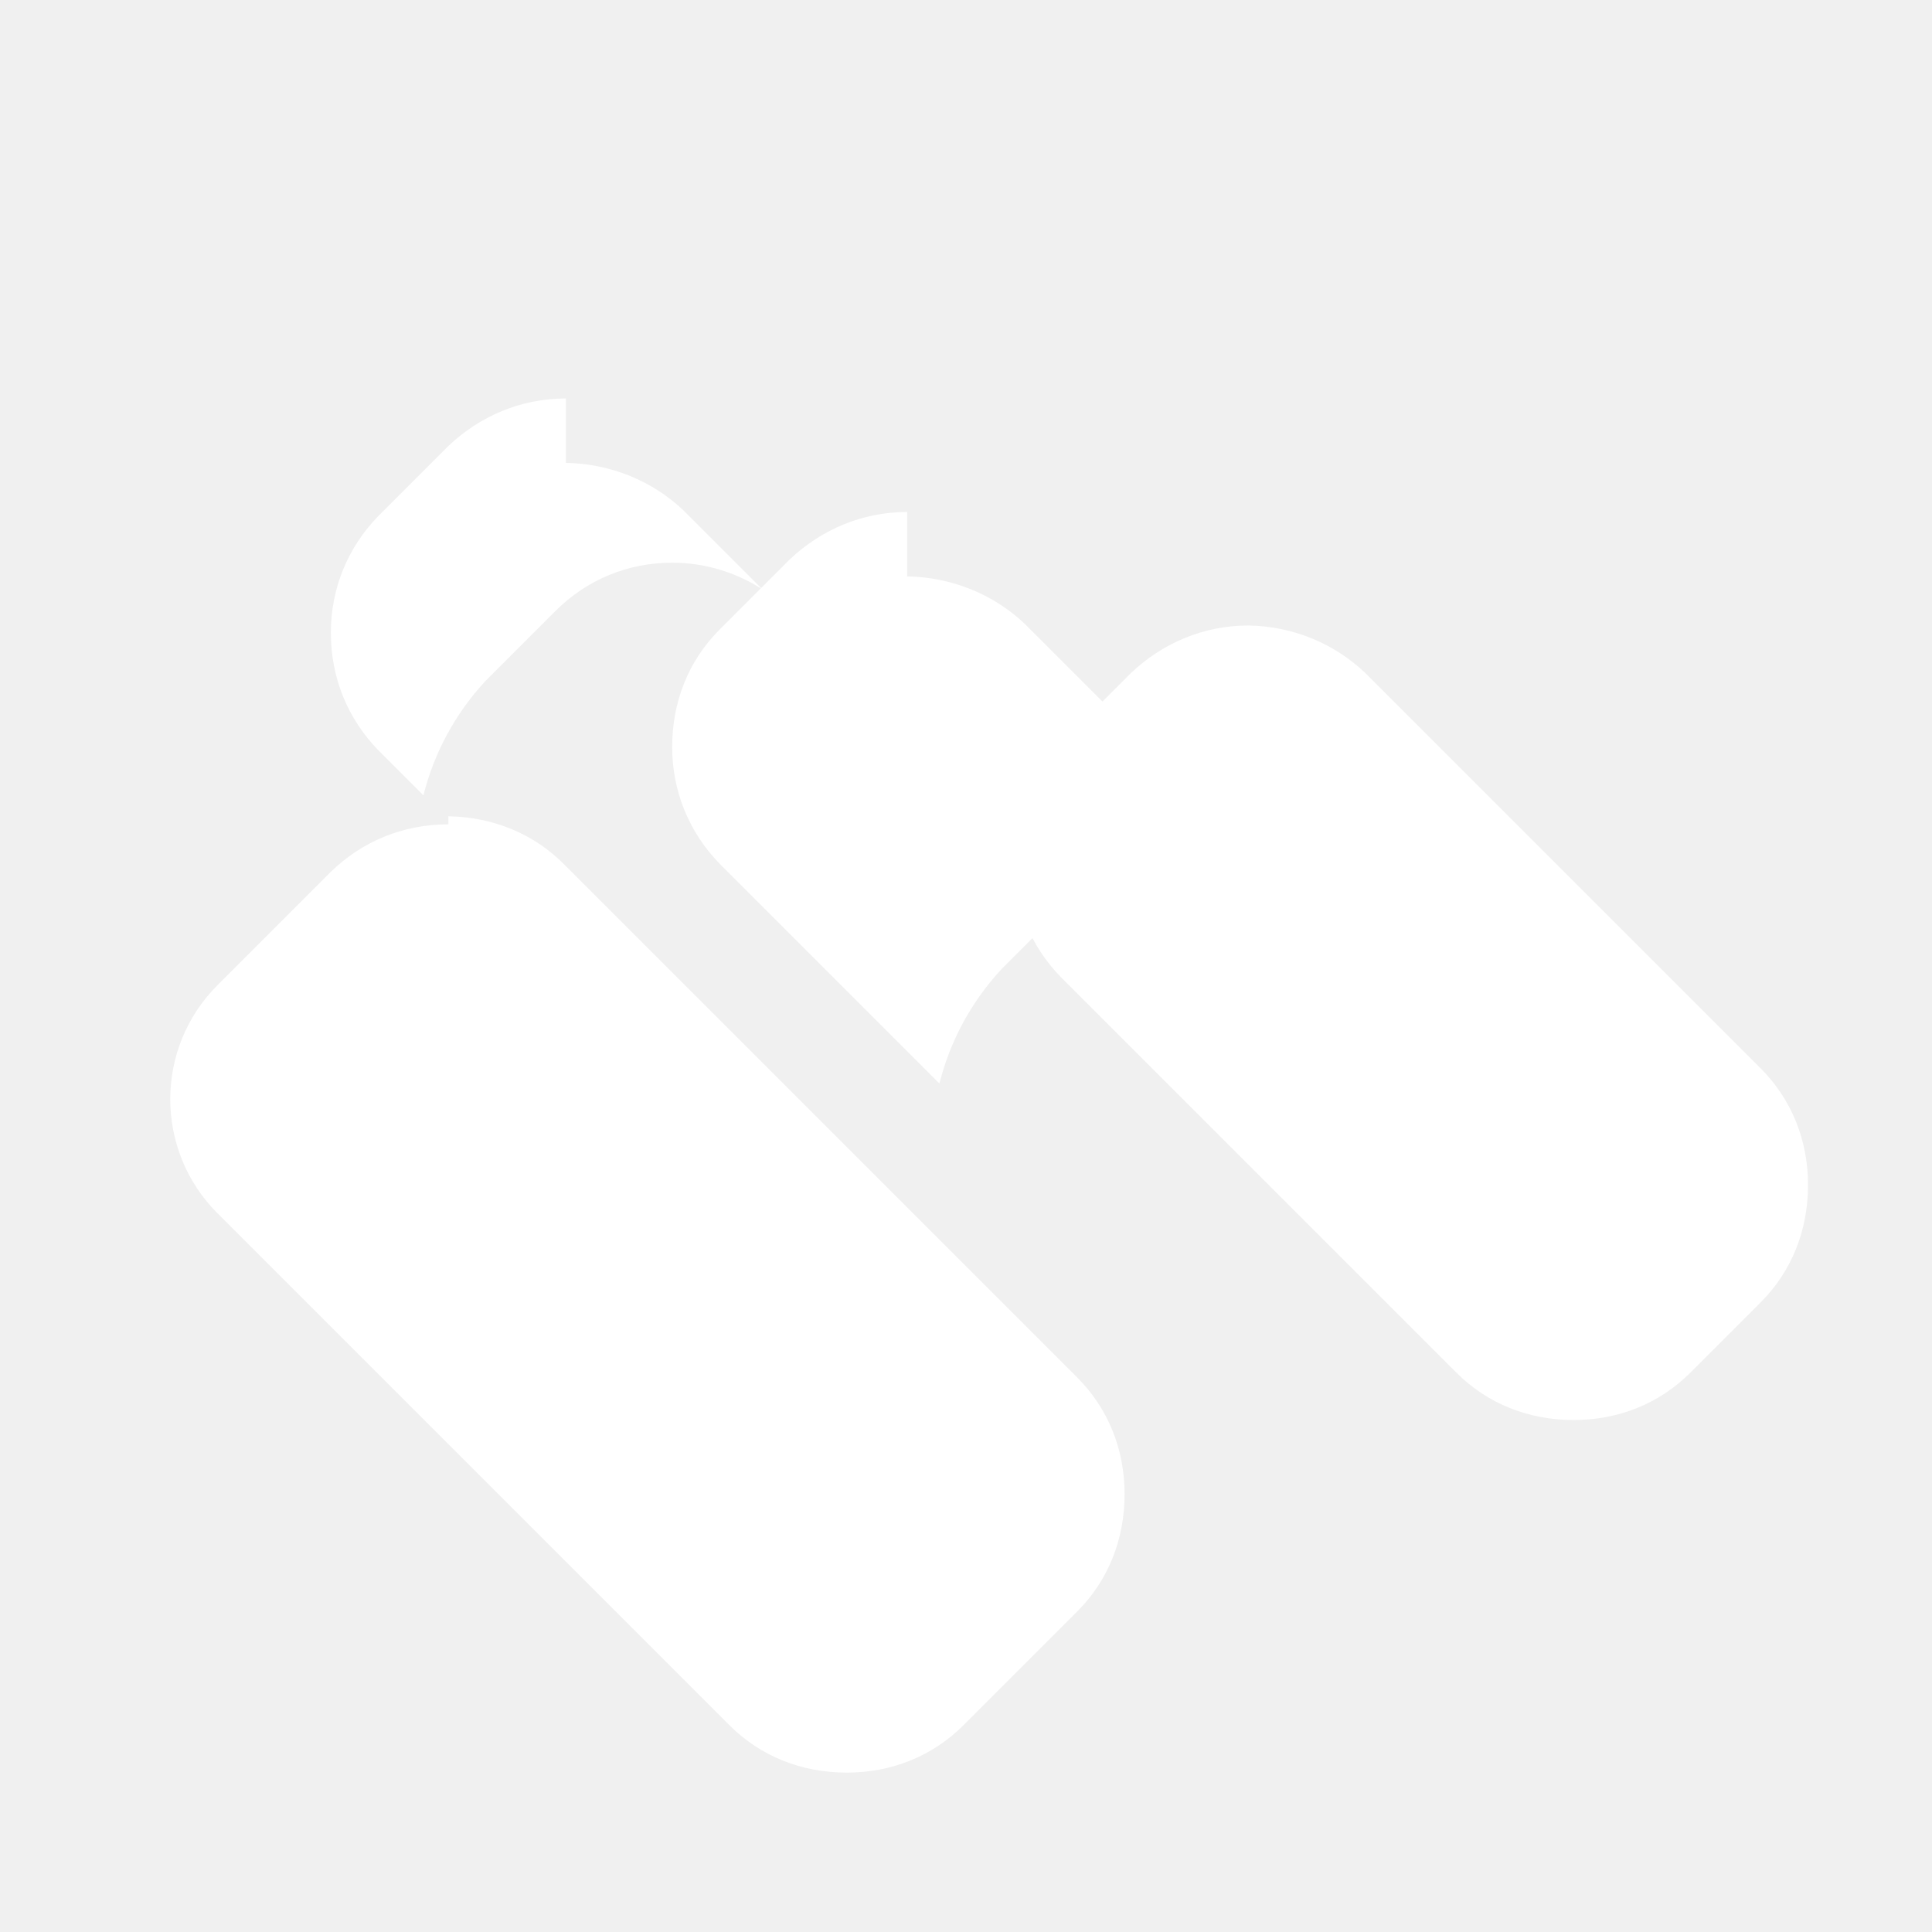
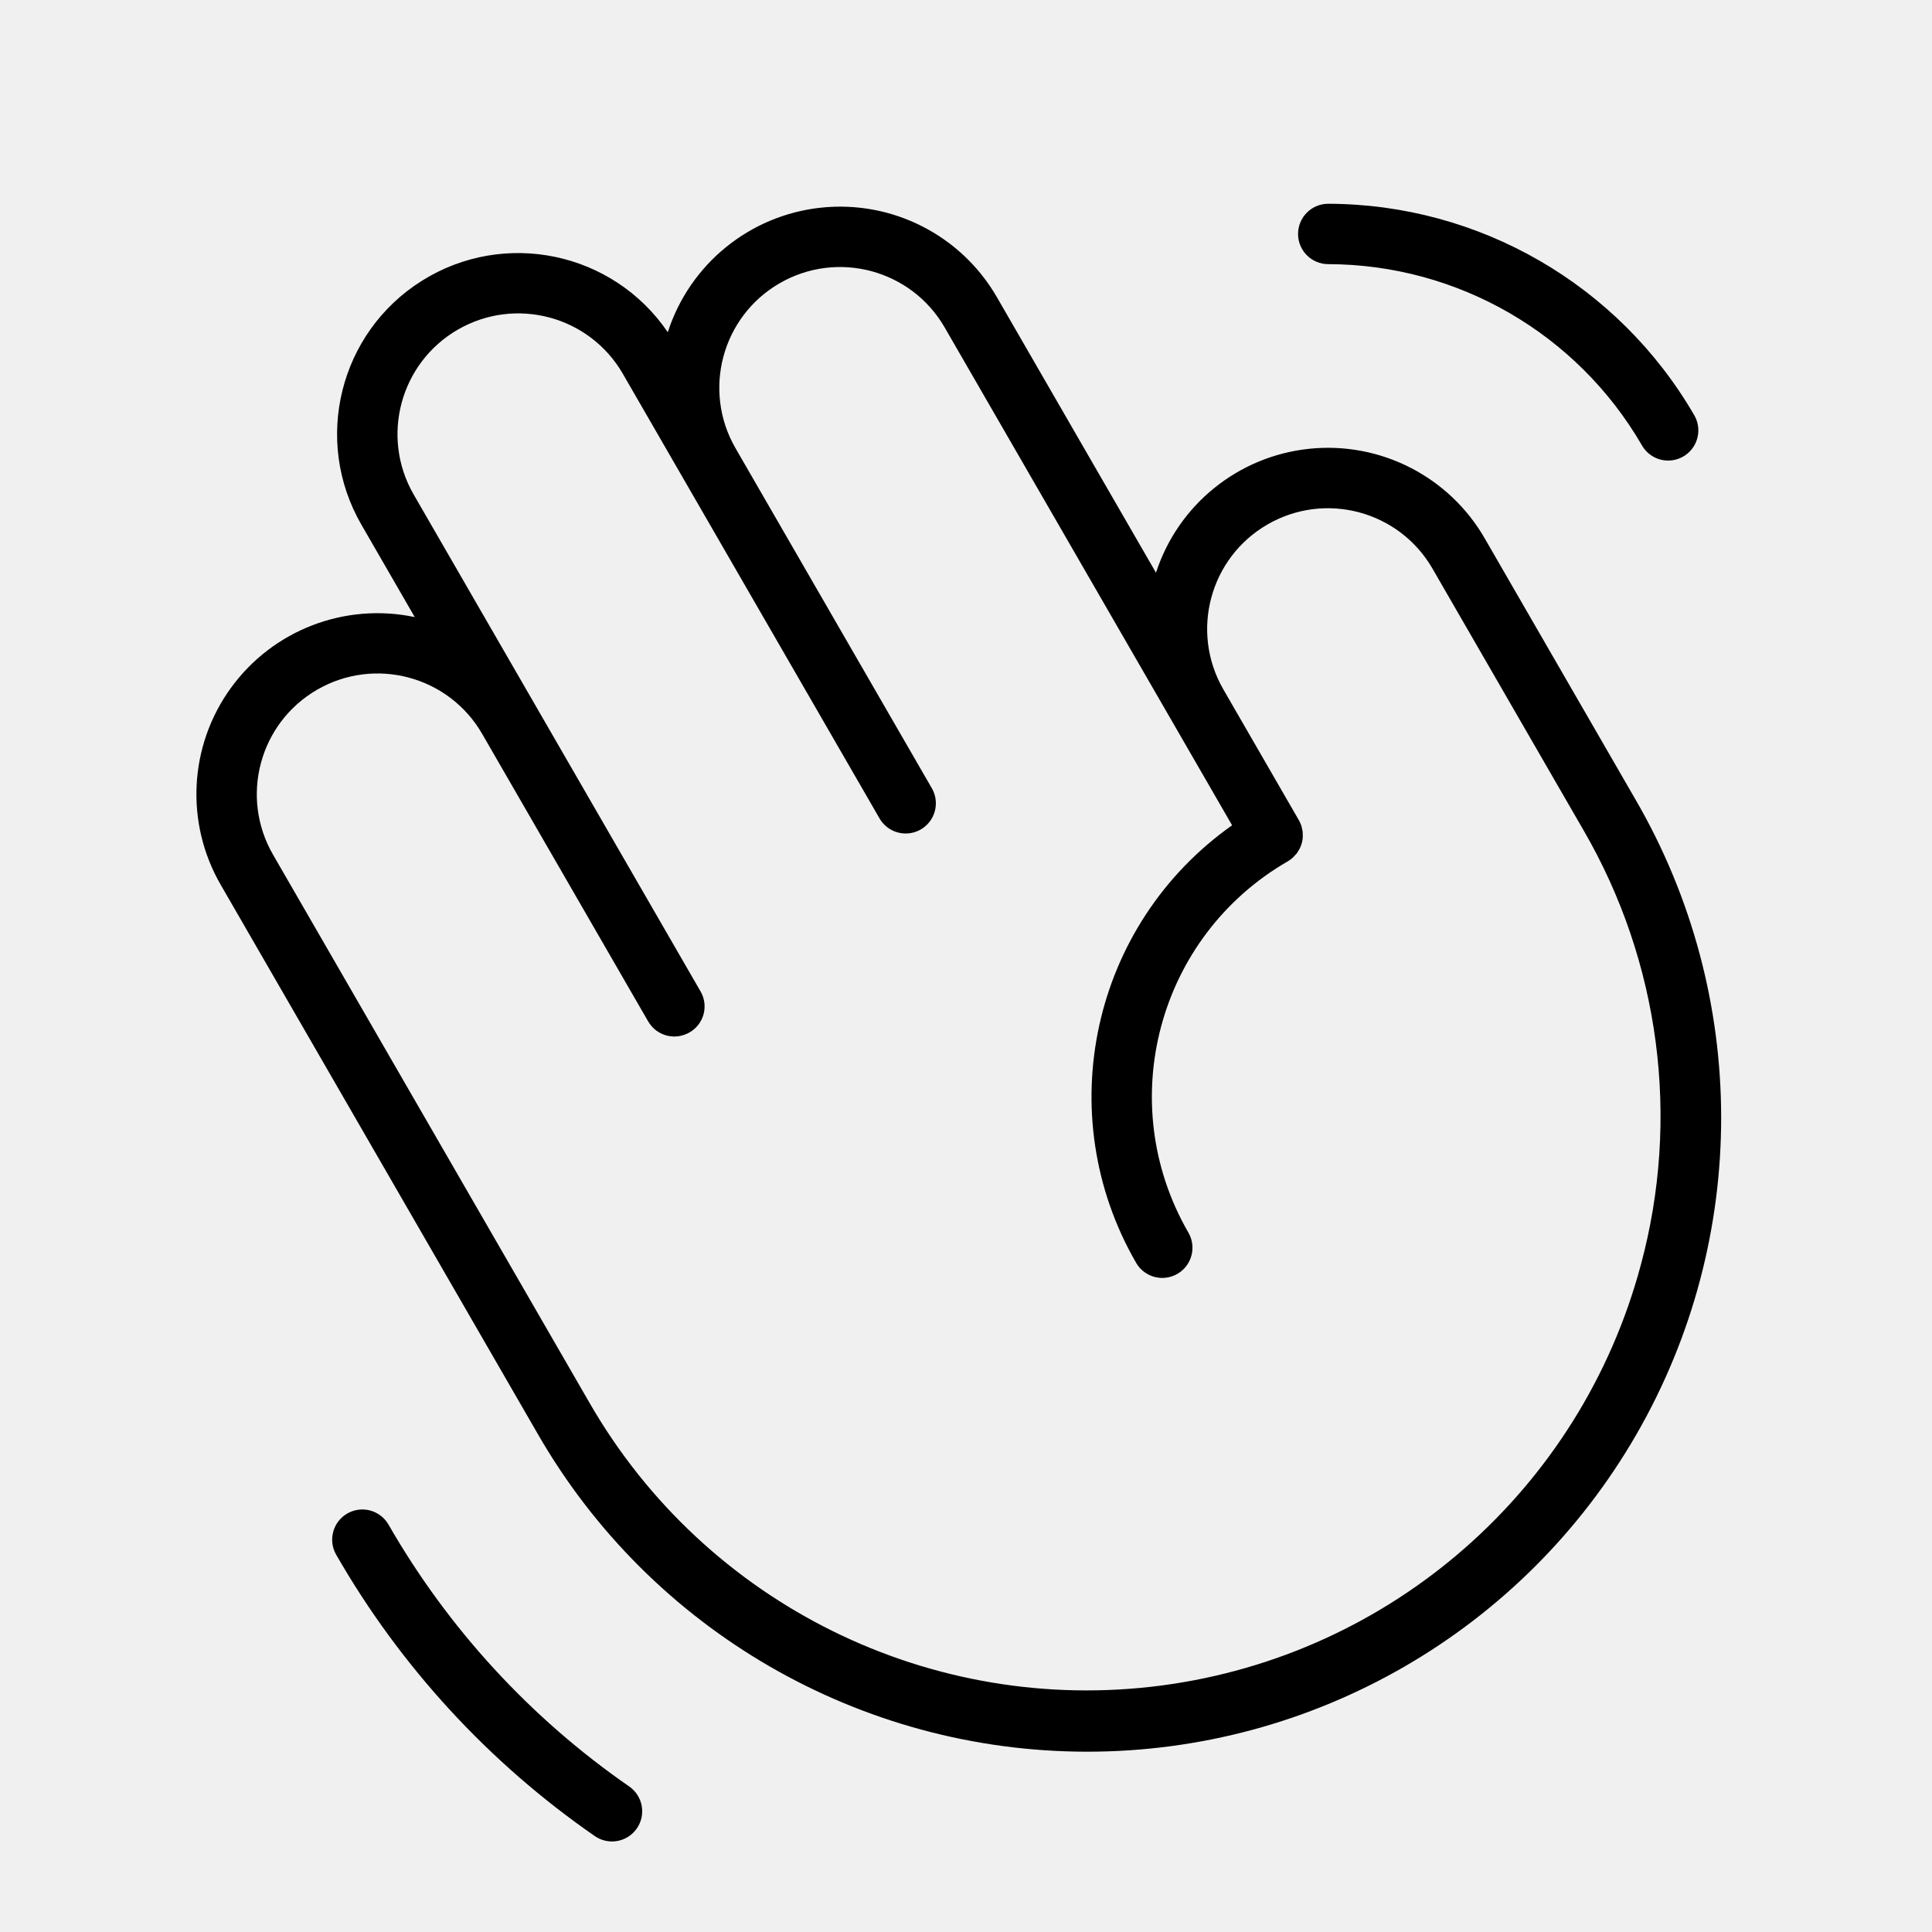
- <svg xmlns="http://www.w3.org/2000/svg" viewBox="0 0 24 24" fill="#ffffff">
-   <path d="M7.03 4.95c-.56 0-1.07.22-1.46.59L4.7 6.41c-.38.39-.59.9-.59 1.45 0 .56.21 1.07.59 1.46l.56.56c.13-.52.39-1.01.77-1.42l.87-.87c.39-.39.9-.6 1.45-.6.41 0 .79.12 1.12.33l-.98-.98c-.39-.37-.91-.58-1.46-.59zm4.24 1.41c-.56 0-1.07.22-1.46.59l-.87.87c-.39.39-.59.9-.59 1.46 0 .55.21 1.06.59 1.45l2.73 2.73c.13-.52.39-1.01.77-1.42l.87-.87c.39-.39.9-.6 1.45-.6.41 0 .79.12 1.12.33l-3.15-3.15c-.39-.37-.91-.58-1.46-.59zm4.24 1.41c-.56 0-1.07.22-1.46.59l-.87.87c-.39.39-.59.9-.59 1.46 0 .55.21 1.06.59 1.45l4.91 4.91c.39.39.9.59 1.46.59.55 0 1.06-.2 1.45-.59l.87-.87c.39-.39.59-.9.59-1.46 0-.55-.2-1.06-.59-1.45l-4.91-4.91c-.39-.37-.9-.58-1.45-.59zM5.57 10.24c-.56 0-1.07.21-1.46.59L2.7 12.24c-.78.78-.78 2.05 0 2.83l6.36 6.36c.39.39.9.59 1.46.59.55 0 1.06-.2 1.45-.59l1.41-1.41c.39-.39.59-.9.59-1.46 0-.55-.2-1.06-.59-1.45l-6.36-6.36c-.38-.39-.89-.6-1.45-.61z" />
+ <svg xmlns="http://www.w3.org/2000/svg" fill="#000000" viewBox="0 0 256 256" id="Flat">
+   <g id="SVGRepo_bgCarrier" stroke-width="0" />
+   <g id="SVGRepo_tracerCarrier" stroke-linecap="round" stroke-linejoin="round" />
+   <g id="SVGRepo_iconCarrier">
+     <path d="M216.739,105.988l-20-34.641a23.97,23.97,0,0,0-43.566,4.54L132.099,39.386a23.987,23.987,0,0,0-43.613,4.635A23.989,23.989,0,0,0,47.889,69.529l7.066,12.238a23.984,23.984,0,0,0-25.708,35.475l42,72.746a84,84,0,1,0,145.492-84Zm.665,61.67A76.001,76.001,0,0,1,78.175,185.988l-42-72.746A16,16,0,0,1,63.888,97.241l22,38.106a4.003,4.003,0,0,0,.423.587c.038.045.077.088.116.131a3.989,3.989,0,0,0,.502.465l.011.01a3.979,3.979,0,0,0,.586.36c.051.026.102.05.154.074a4,4,0,0,0,.604.225c.013.004.025.009.039.013a4.012,4.012,0,0,0,.669.112c.057.005.114.008.171.011.064.003.127.012.192.012a3.99,3.99,0,0,0,.462-.03c.012-.001.023-.001.035-.002a3.975,3.975,0,0,0,.679-.154c.054-.017.107-.035.16-.054a3.964,3.964,0,0,0,2.124-5.761l-22-38.105-.001-.002L54.816,65.529a16,16,0,0,1,27.713-16l34,58.89a4,4,0,1,0,6.928-4l-26-45.034a16,16,0,0,1,27.714-16l29.998,51.958.002.004,8.089,14.01a44.008,44.008,0,0,0-12.73,57.951,4,4,0,1,0,6.928-4,36,36,0,0,1,13.178-49.177,4.003,4.003,0,0,0,.646-.466,3.841,3.841,0,0,0,.319-.341c.07-.078.149-.147.213-.23a4.006,4.006,0,0,0,.289-.463c.038-.068.087-.129.122-.199a4.014,4.014,0,0,0,.402-1.498c.006-.084-.007-.168-.007-.252a3.886,3.886,0,0,0-.018-.527c-.012-.096-.044-.187-.063-.282a3.935,3.935,0,0,0-.112-.48,4.03,4.03,0,0,0-.327-.725l-10.001-17.323a16,16,0,0,1,27.714-15.998l20,34.641A75.503,75.503,0,0,1,217.404,167.659ZM84.381,242.282A3.999,3.999,0,0,1,78.814,243.29a114.981,114.981,0,0,1-34.278-37.299,4,4,0,0,1,6.928-4,107.038,107.038,0,0,0,31.909,34.725A4,4,0,0,1,84.381,242.282ZM172,30.996A4,4,0,0,1,176,27h.004a56.199,56.199,0,0,1,48.485,28.004,4,4,0,1,1-6.928,4A48.176,48.176,0,0,0,175.996,35,4,4,0,0,1,172,30.996Z" />
+   </g>
</svg>
